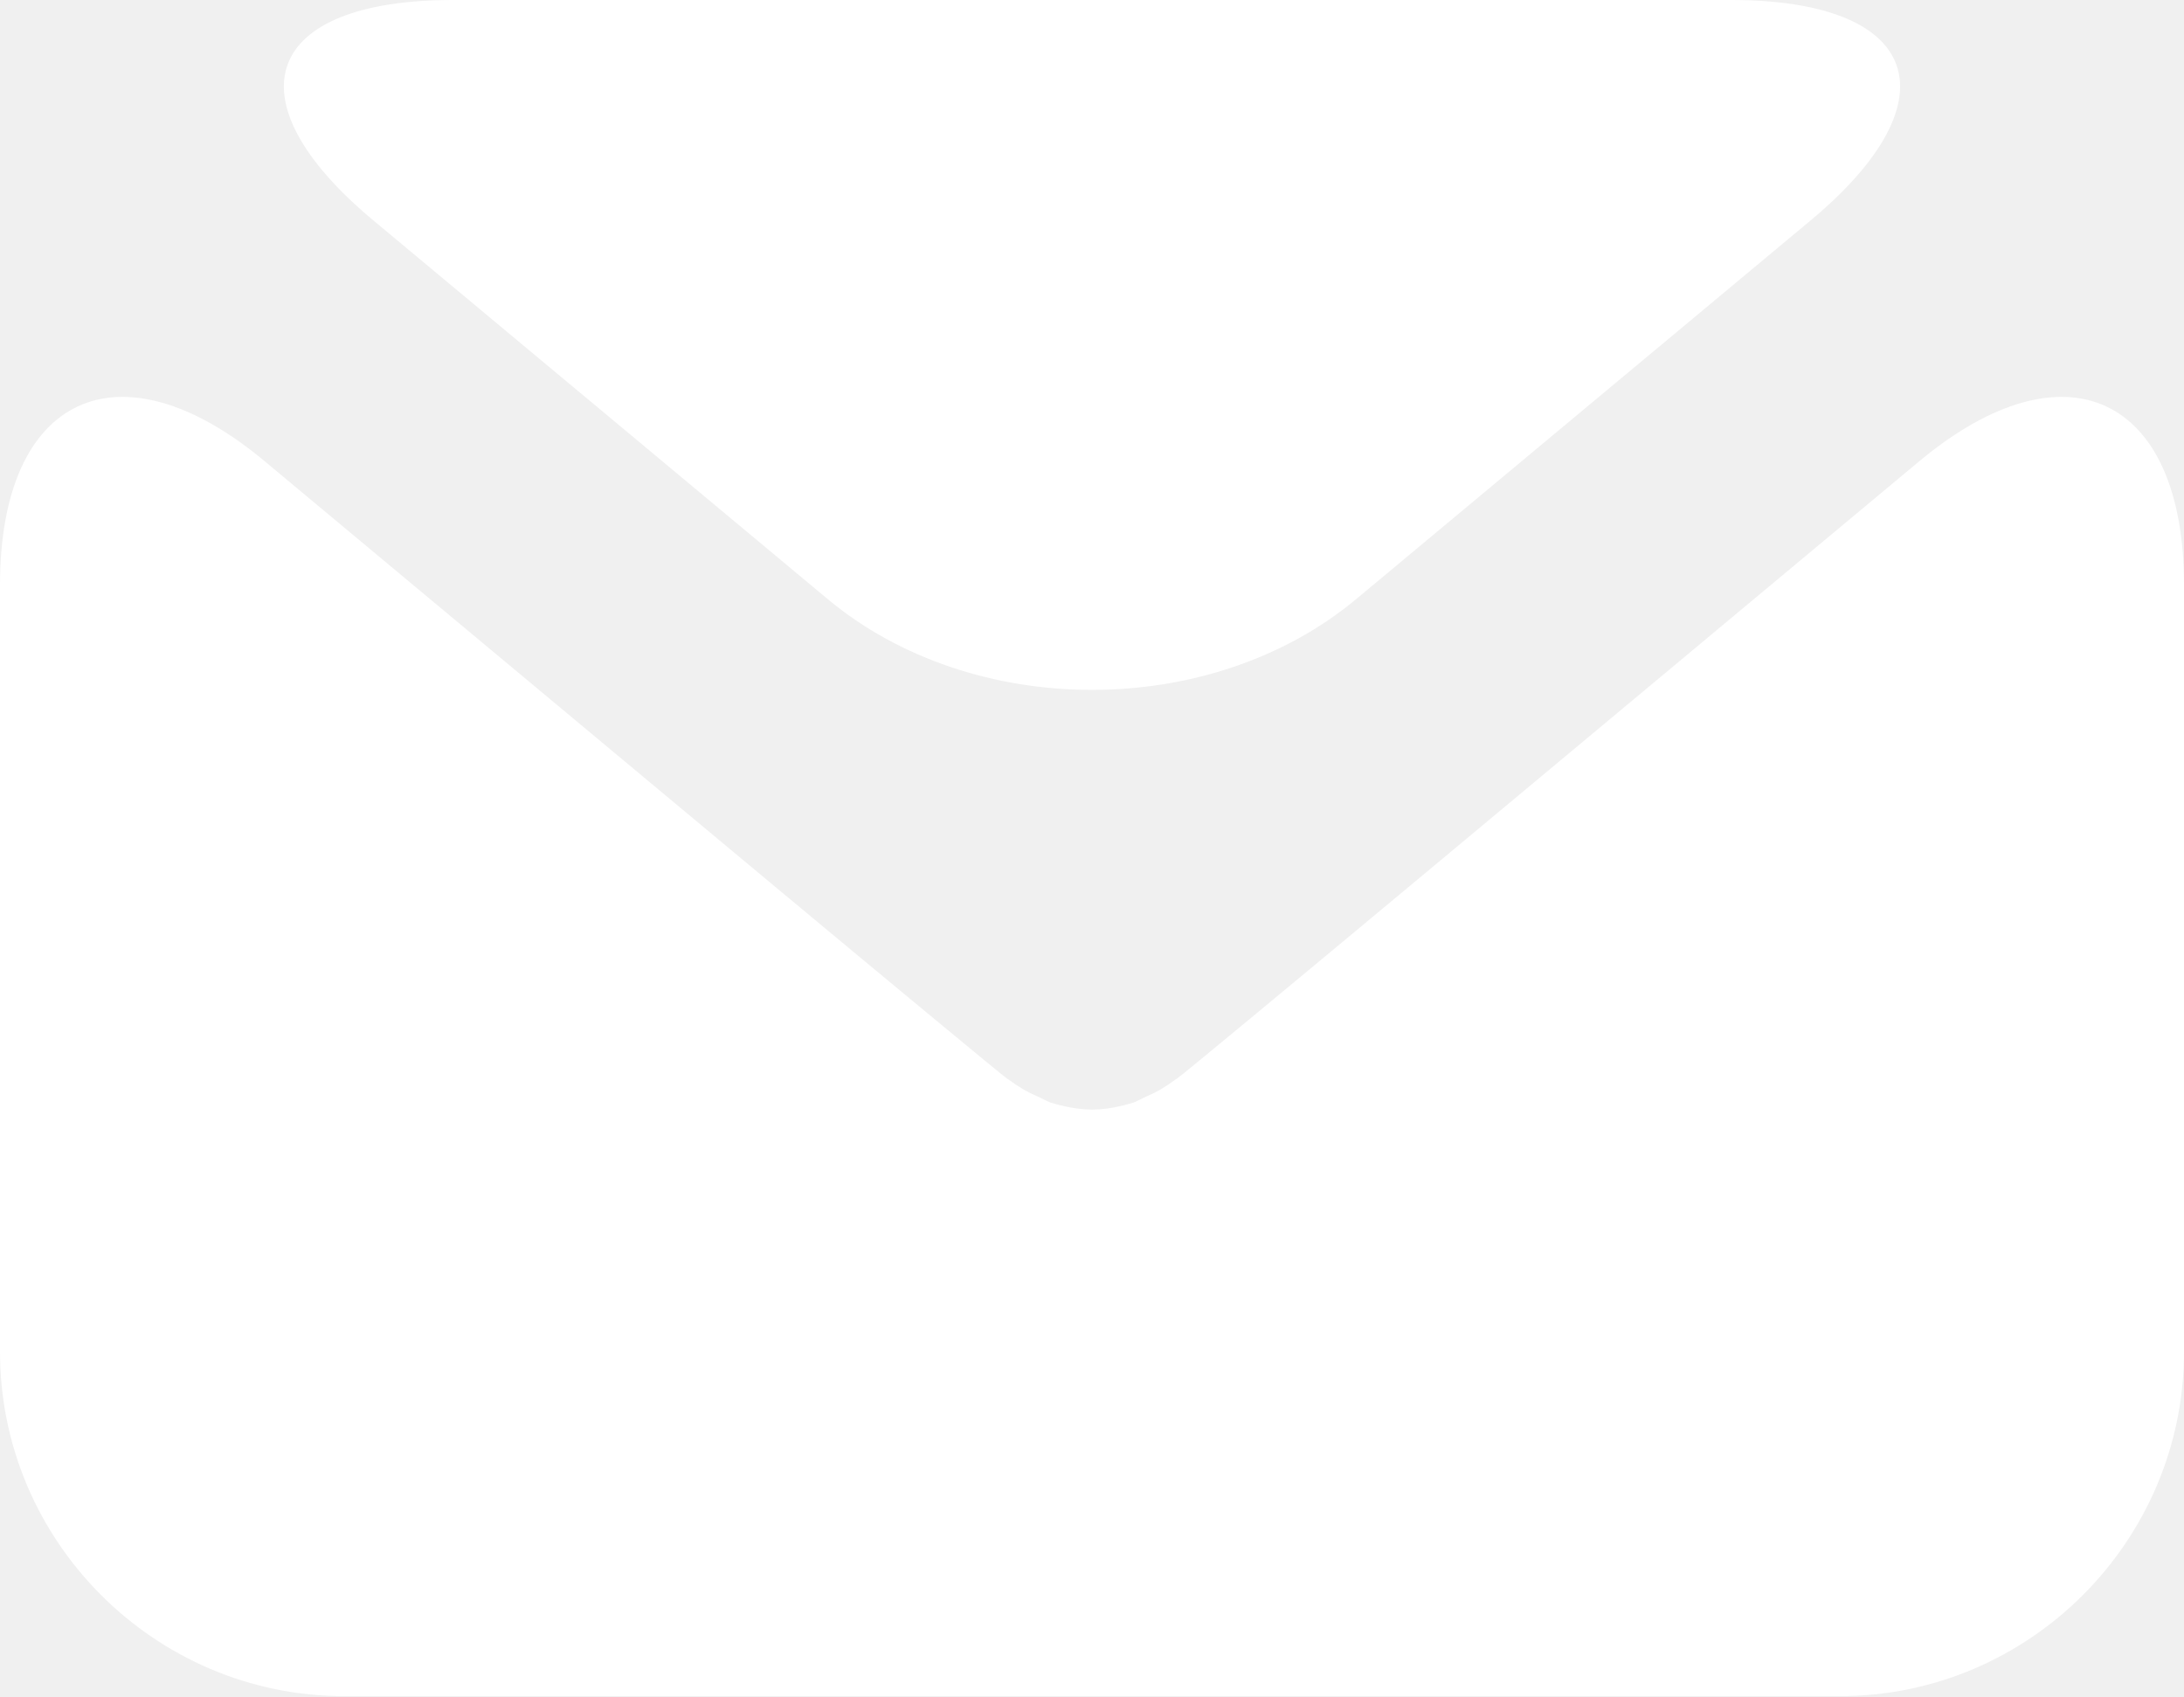
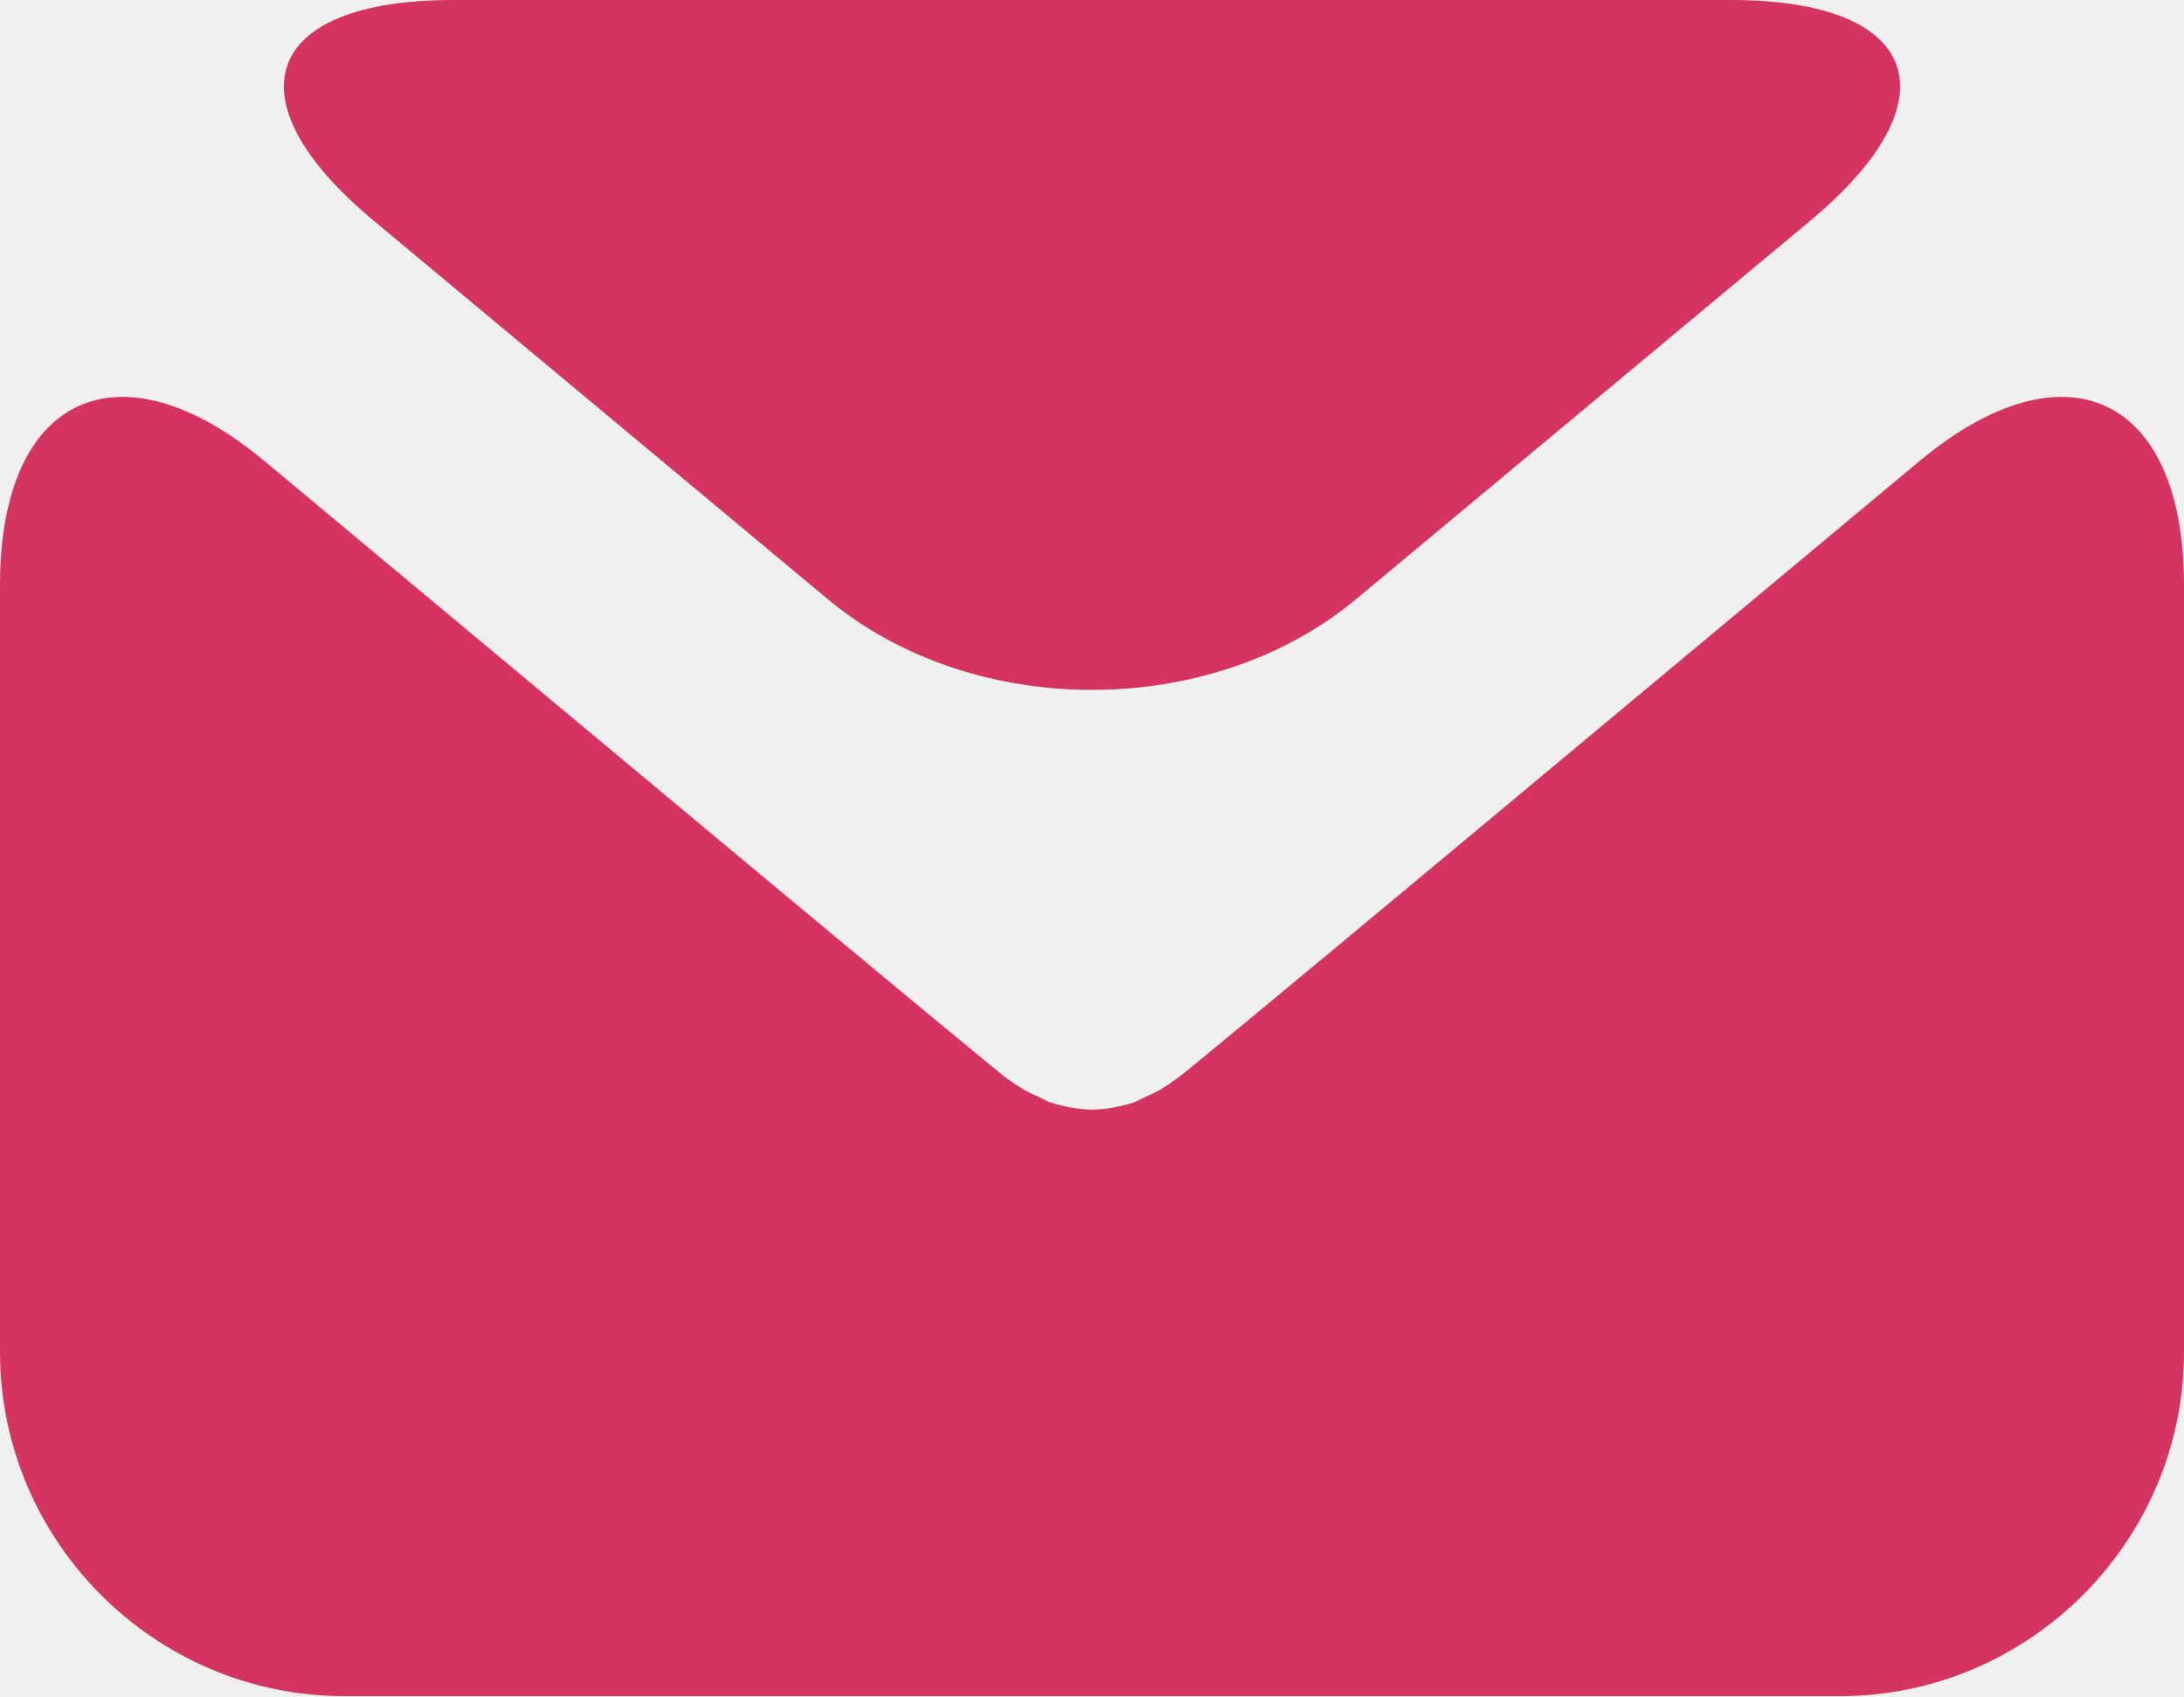
<svg xmlns="http://www.w3.org/2000/svg" version="1.1" id="Layer_1" x="0px" y="0px" width="17.988px" height="13.966px" viewBox="0 0 17.988 13.966" enable-background="new 0 0 17.988 13.966" xml:space="preserve">
  <g>
    <g>
      <g>
-         <path fill="#FFFFFF" d="M14.914,1.814C16.111,0.816,15.816,0,14.257,0H3.731c-1.56,0-1.854,0.816-0.657,1.814l3.742,3.118 c1.197,0.998,3.158,0.998,4.355,0L14.914,1.814z" />
+         <path fill="#d4345f" d="M14.914,1.814C16.111,0.816,15.816,0,14.257,0H3.731c-1.56,0-1.854,0.816-0.657,1.814l3.742,3.118 c1.197,0.998,3.158,0.998,4.355,0L14.914,1.814z" />
      </g>
      <g>
-         <path fill="#FFFFFF" d="M11.913,7.044C10.715,8.042,9.718,8.869,9.695,8.88c0,0,0,0-0.02,0.013 C9.601,8.949,9.523,8.995,9.44,9.029C9.407,9.044,9.374,9.063,9.34,9.077c-0.11,0.034-0.223,0.058-0.335,0.059 c-0.003,0-0.007,0.001-0.01,0.001c0,0,0,0-0.001,0s-0.001,0-0.001,0c-0.003,0-0.007-0.001-0.01-0.001 C8.87,9.134,8.759,9.111,8.648,9.077C8.614,9.063,8.58,9.044,8.548,9.029c-0.083-0.034-0.16-0.08-0.235-0.136C8.293,8.88,8.293,8.88,8.293,8.88c-0.022-0.012-1.02-0.838-2.218-1.836L2.178,3.796C0.979,2.798,0,3.257,0,4.816v6.315 c0,1.56,1.275,2.835,2.835,2.835h12.318c1.56,0,2.835-1.275,2.835-2.835V4.816c0-1.559-0.979-2.018-2.178-1.02L11.913,7.044z" />
+         <path fill="#d4345f" d="M11.913,7.044C10.715,8.042,9.718,8.869,9.695,8.88c0,0,0,0-0.02,0.013 C9.601,8.949,9.523,8.995,9.44,9.029C9.407,9.044,9.374,9.063,9.34,9.077c-0.11,0.034-0.223,0.058-0.335,0.059 c-0.003,0-0.007,0.001-0.01,0.001c0,0,0,0-0.001,0s-0.001,0-0.001,0c-0.003,0-0.007-0.001-0.01-0.001 C8.87,9.134,8.759,9.111,8.648,9.077C8.614,9.063,8.58,9.044,8.548,9.029c-0.083-0.034-0.16-0.08-0.235-0.136C8.293,8.88,8.293,8.88,8.293,8.88c-0.022-0.012-1.02-0.838-2.218-1.836L2.178,3.796C0.979,2.798,0,3.257,0,4.816v6.315 c0,1.56,1.275,2.835,2.835,2.835h12.318c1.56,0,2.835-1.275,2.835-2.835V4.816c0-1.559-0.979-2.018-2.178-1.02L11.913,7.044z" />
      </g>
    </g>
  </g>
</svg>
